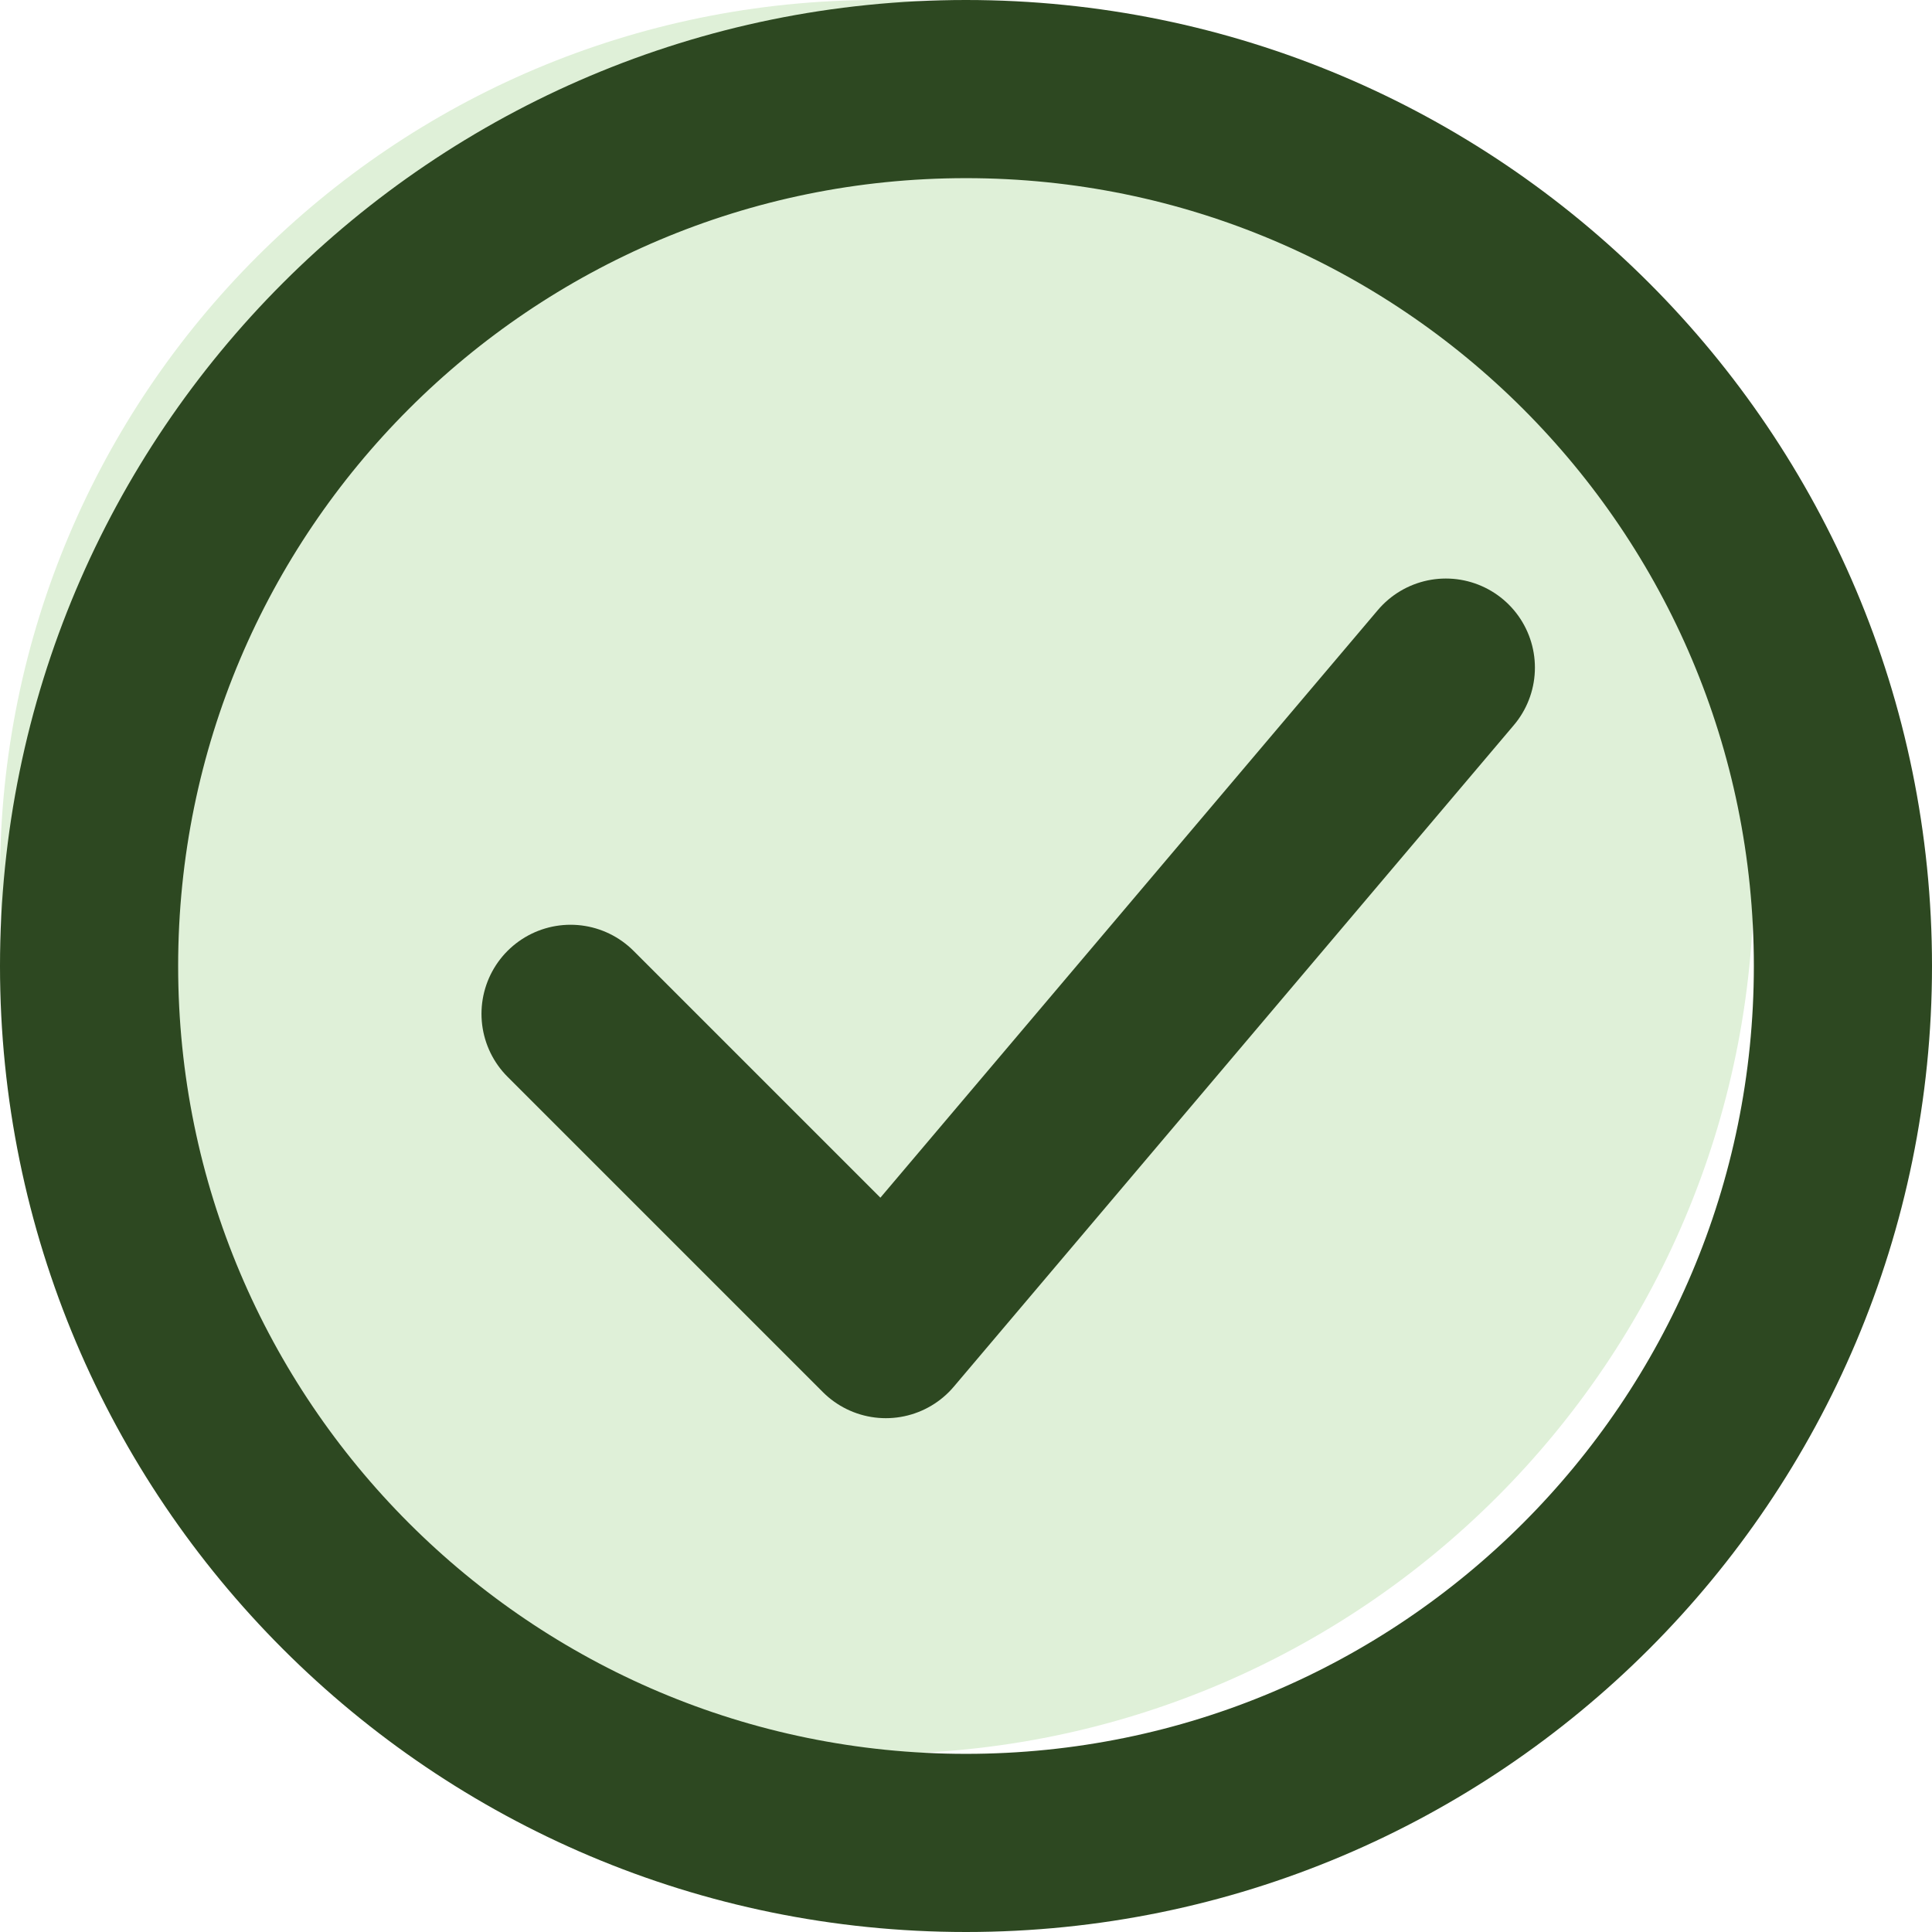
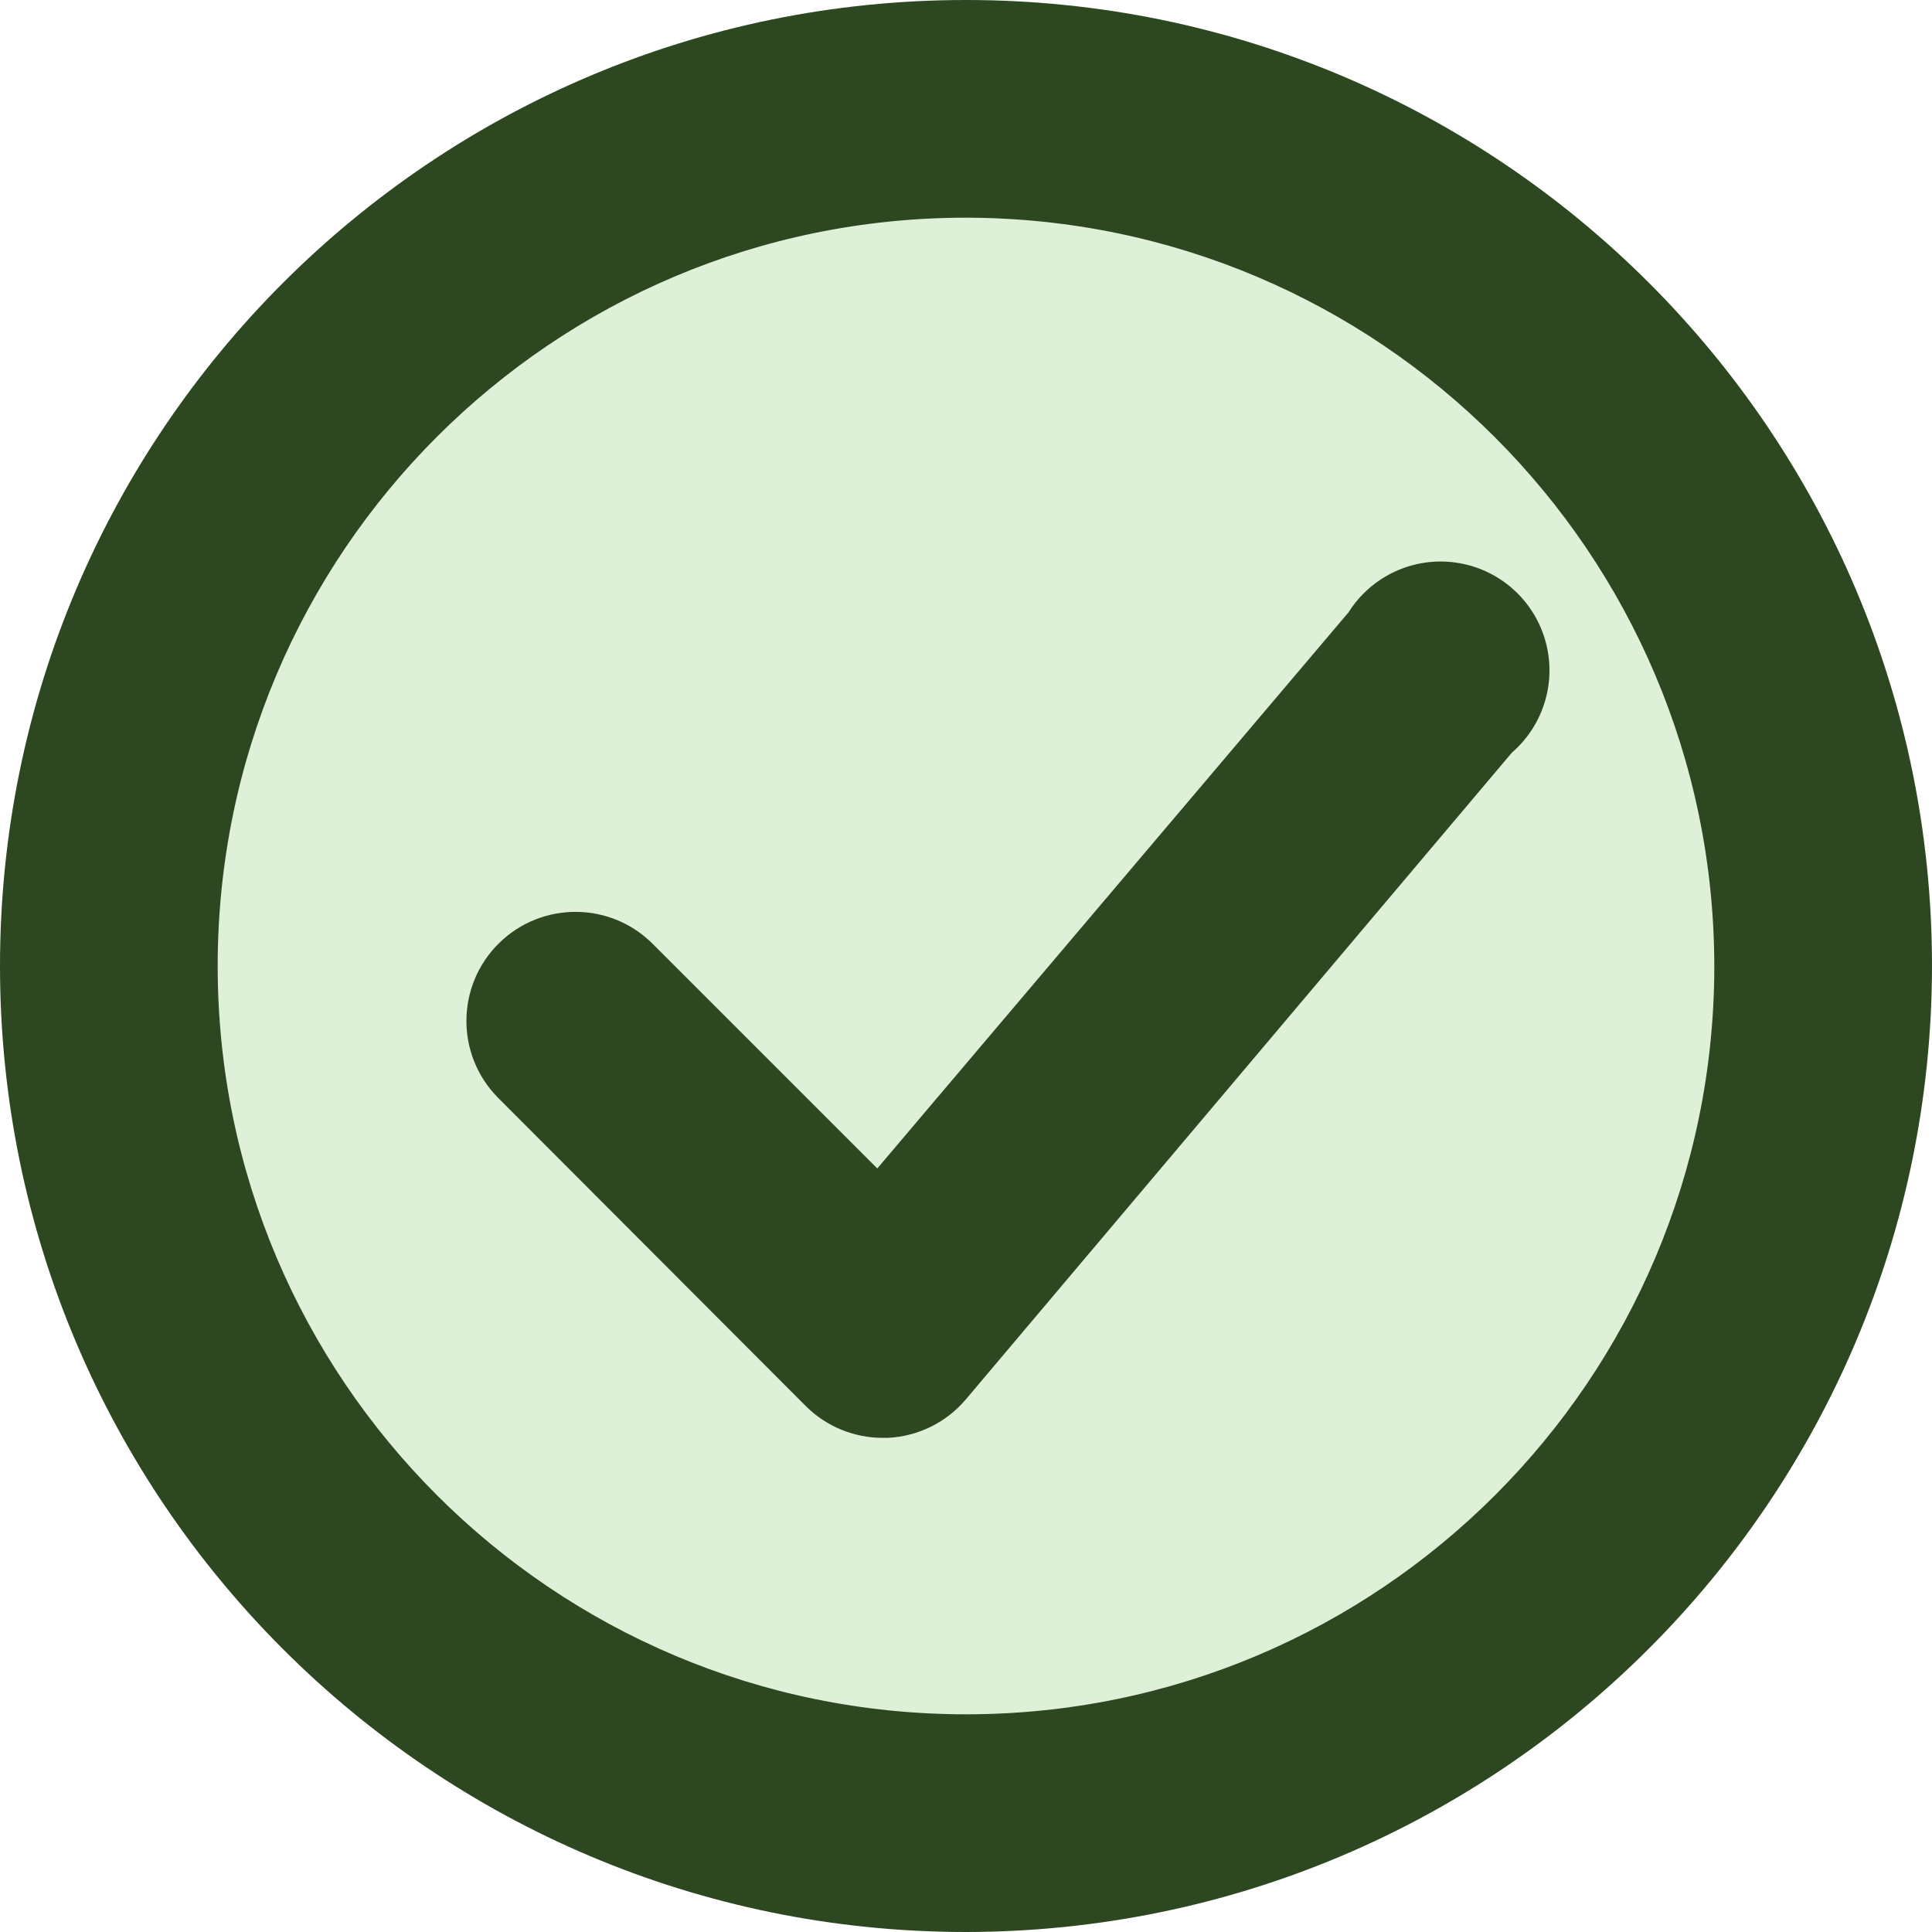
- <svg xmlns="http://www.w3.org/2000/svg" width="43.38" height="43.38" viewBox="0 0 43.38 43.38">
-   <path id="Path_525" data-name="Path 525" d="M123.628,60.639a19.69,19.69,0,1,1-19.69-19.69,19.69,19.69,0,0,1,19.69,19.69" transform="translate(-84.248 -40.949)" fill="#dff0d8" />
-   <path id="Path_527" data-name="Path 527" d="M92.811,59.264l7.079,7.079L112.464,51.49" transform="translate(-80.0 -36.5)" fill="none" stroke="#2d4821" stroke-linecap="round" stroke-linejoin="round" stroke-width="4" />
-   <circle id="Ellipse_64" data-name="Ellipse 64" cx="19.69" cy="19.69" r="19.69" transform="translate(2 2)" fill="none" stroke="#2d4821" stroke-miterlimit="10" stroke-width="4" />
+ <svg xmlns="http://www.w3.org/2000/svg" id="Layer_1" data-name="Layer 1" viewBox="0 0 35.5 35.5">
+   <defs>
+     <style>.cls-1{fill:#dff0d8;}.cls-2{fill:#2d4821;}</style>
+   </defs>
+   <circle class="cls-1" cx="17.75" cy="17.75" r="15.75" />
+   <path class="cls-2" d="M17.75,35.5A17.75,17.75,0,1,1,35.5,17.75,17.77,17.77,0,0,1,17.75,35.5Zm0-31.5A13.75,13.75,0,1,0,31.5,17.75,13.77,13.77,0,0,0,17.75,4Z" />
+   <path class="cls-2" d="M16.23,26.42a2,2,0,0,1-1.42-.58L9.15,20.17A2,2,0,0,1,12,17.35l4.12,4.12,8.66-10.22a2,2,0,1,1,3,2.58L17.75,25.71a2,2,0,0,1-1.44.71Z" />
</svg>
